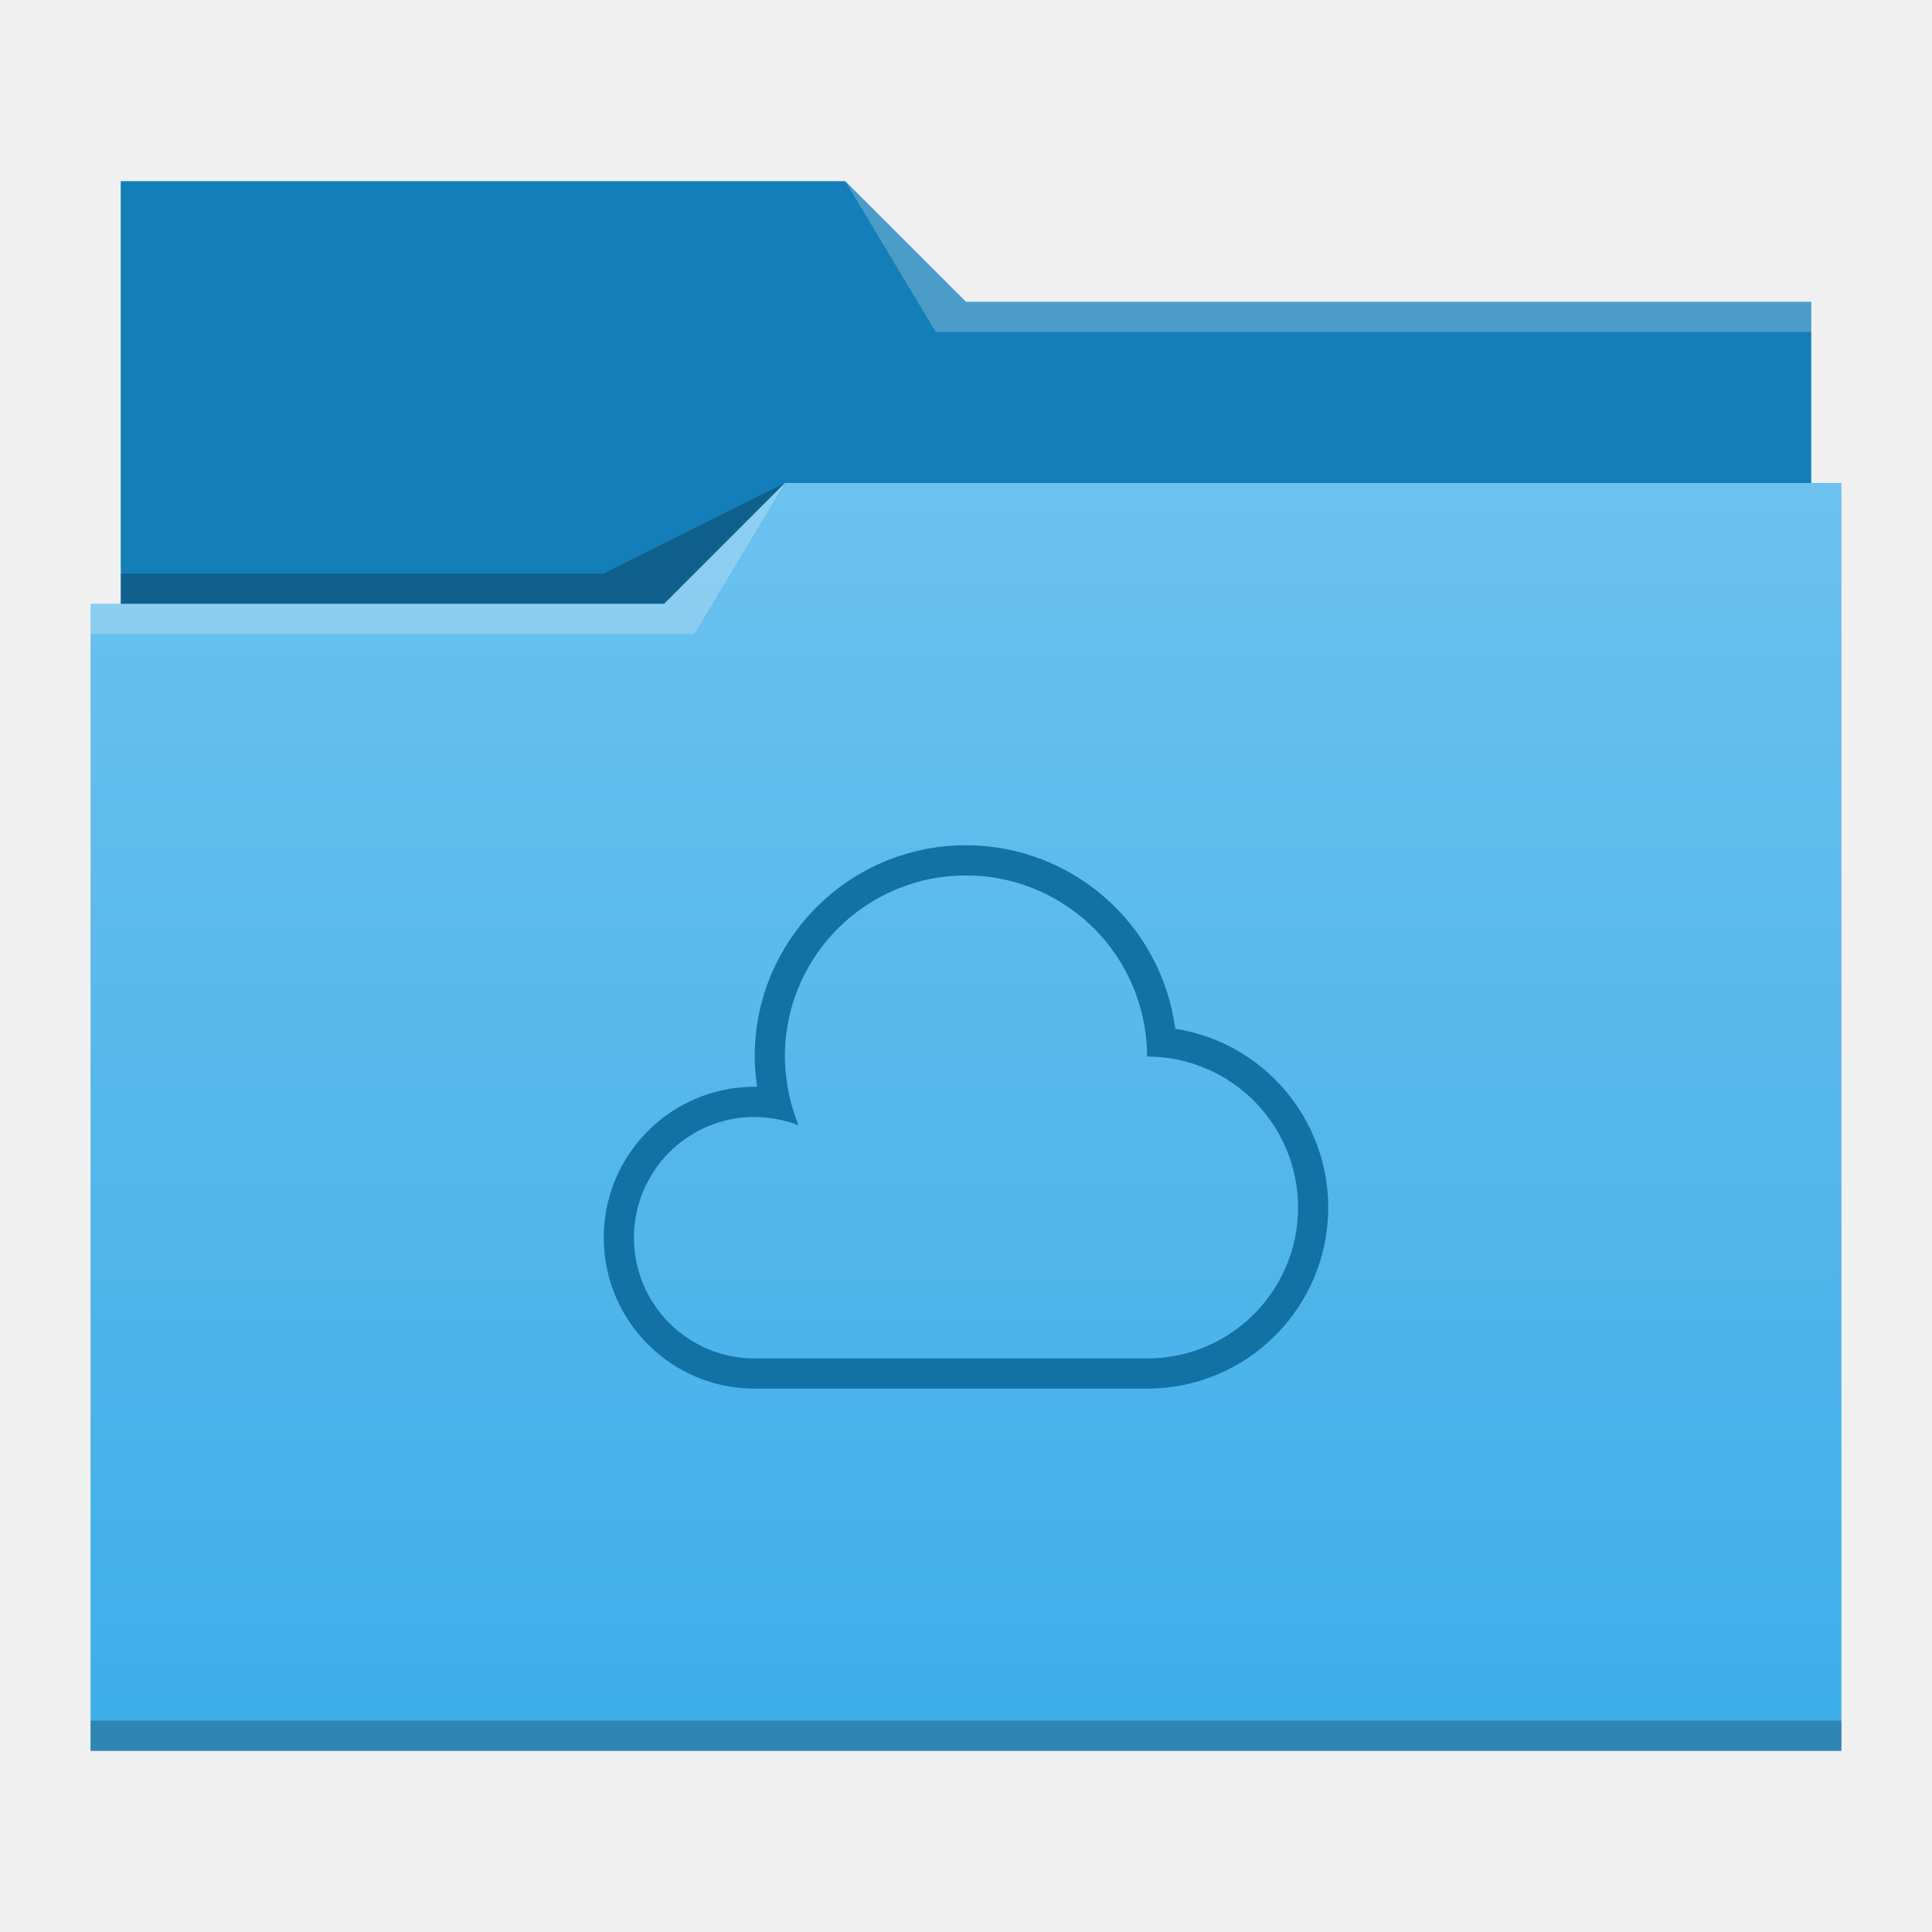
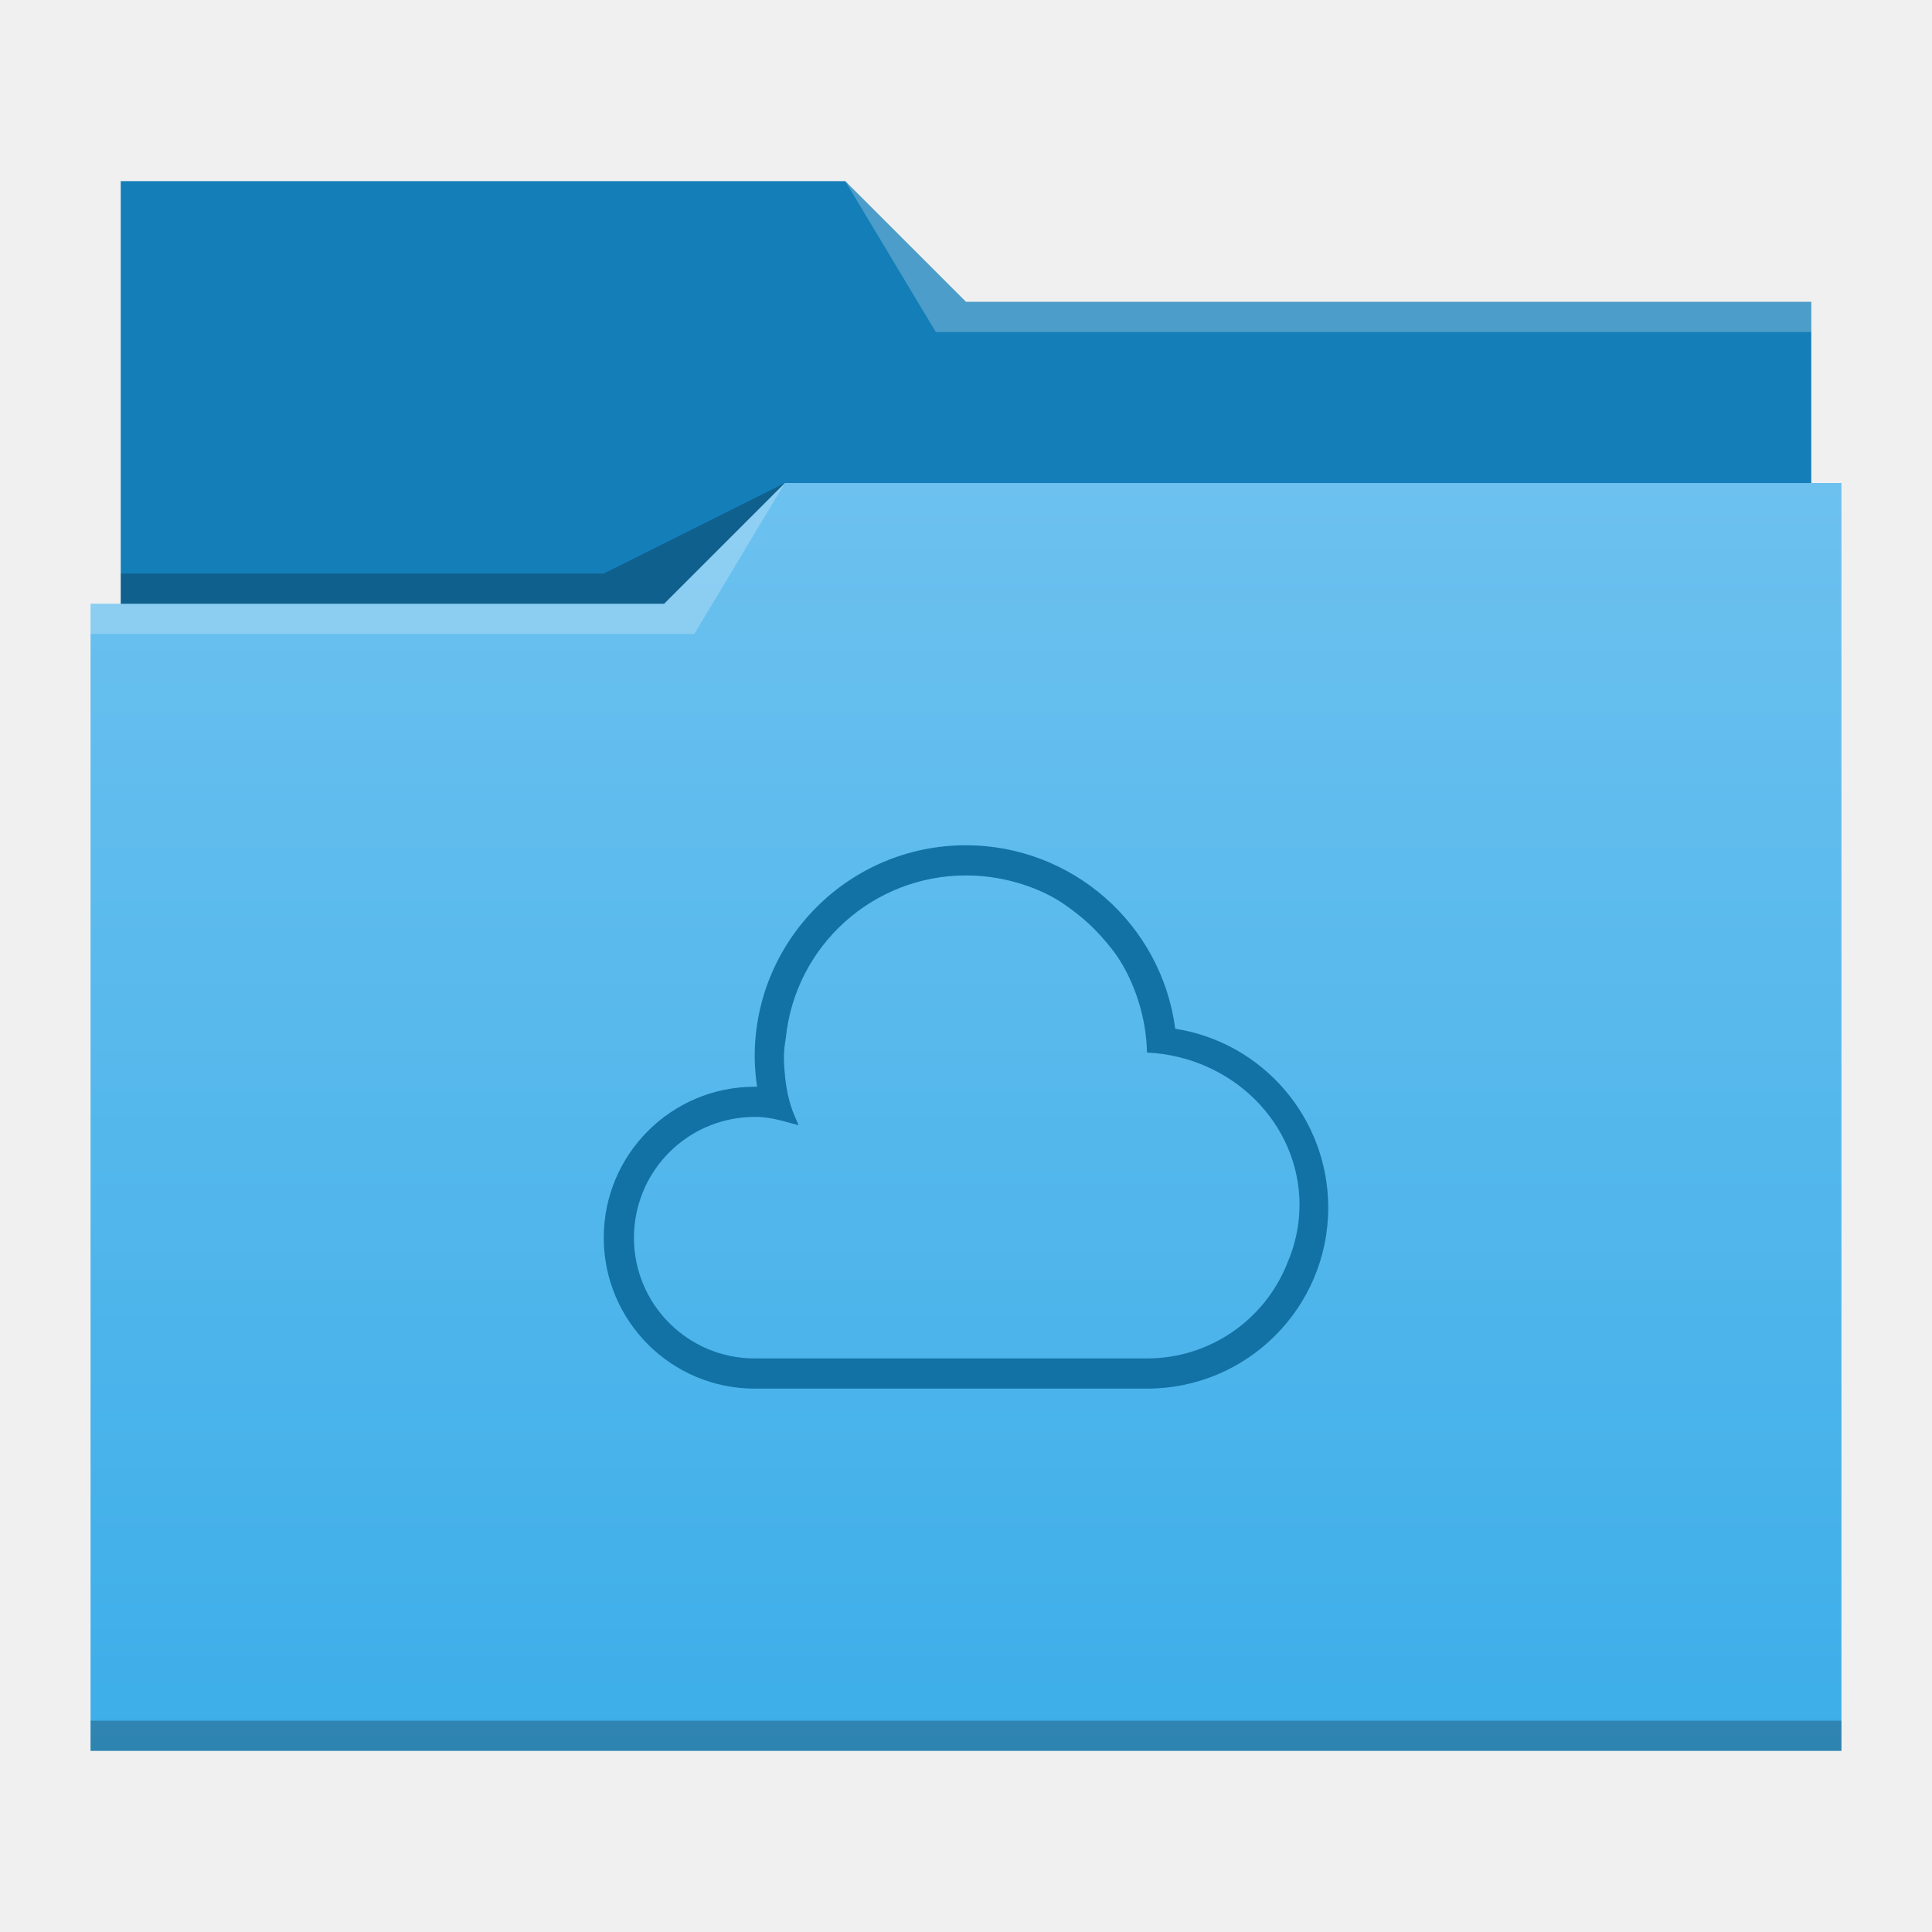
- <svg xmlns="http://www.w3.org/2000/svg" xmlns:xlink="http://www.w3.org/1999/xlink" width="64" version="1.1" height="64">
-   <defs id="defs5455">
-     <linearGradient id="linearGradient4178" xlink:href="#linearGradient4172-5" y1="541.798" y2="499.784" gradientUnits="userSpaceOnUse" x2="0" gradientTransform="matrix(1 0 0 0.9996746 0 0.176455)" />
-     <linearGradient id="linearGradient4172-5">
-       <stop style="stop-color:#3daee9" id="stop4174-6" />
-       <stop offset="1" style="stop-color:#6cc1ef" id="stop4176-6" />
+ <svg xmlns="http://www.w3.org/2000/svg" width="64" height="64" version="1.1">
+   <defs>
+     <linearGradient id="a" x2="0" y1="58" y2="16" gradientUnits="userSpaceOnUse">
+       <stop stop-color="#3daee9" offset="0" />
+       <stop stop-color="#6cc1ef" offset="1" />
    </linearGradient>
  </defs>
-   <g id="layer1" transform="matrix(1 0 0 1 -384.5714 -483.798)">
-     <path style="fill:#147eb8" id="rect4180" d="m 388.571,489.798 0,5 0,22 c 0,0.554 0.446,1 1,1 l 54,0 c 0.554,0 1,-0.446 1,-1 l 0,-21.99 c 0,-0.003 -0.002,-0.006 -0.002,-0.01 l 0.002,0 0,-1 -28,0 -4,-4 -24,0 z" />
-     <path style="fill:url(#linearGradient4178)" id="rect4113" d="m 410.571,499.798 -4,4 -19,0 0,1 0.002,0 c -5e-5,0.004 -0.002,0.008 -0.002,0.012 l 0,35.988 0,1 1,0 56,0 1,0 0,-1 0,-35.988 0,-0.012 0,-5 z" />
-     <path style="fill:#ffffff;fill-opacity:0.235;fill-rule:evenodd" id="path4224" d="m 387.571,503.798 0,1 20,0 3,-5 -4,4 z" />
-     <path style="fill-opacity:0.235;fill-rule:evenodd" id="path4228" d="m 388.571,502.798 0,1 18,0 4,-4 -6,3 z" />
-     <path style="fill-opacity:0.235" id="path4151-2" d="m 387.571,540.798 0,1 1,0 56,0 1,0 0,-1 -1,0 -56,0 -1,0 z" />
-     <path style="fill:#ffffff;fill-opacity:0.235;fill-rule:evenodd" id="path4196" d="m 412.571,489.798 3,5 2,0 27,0 0,-1 -27,0 -1,0 z" />
-     <rect width="0" x="352.953" y="492.915" height="14.668" style="fill:#4d4d4d" id="rect4035" />
-     <rect width="0" x="359.914" y="515.485" height="14.668" style="fill:#4d4d4d" id="rect4035-8" />
-     <rect width="0" x="361.727" y="514.424" height="14.668" style="fill:#4d4d4d" id="rect4035-0" />
-     <rect width="0" x="335.797" y="489.133" height="14.668" style="fill:#4d4d4d" id="rect4035-06" />
-     <rect width="0" x="342.757" y="511.704" height="14.668" style="fill:#4d4d4d" id="rect4035-8-7" />
-     <rect width="0" x="344.571" y="510.643" height="14.668" style="fill:#4d4d4d" id="rect4035-0-42" />
-     <rect width="0" x="335.797" y="489.133" height="14.668" style="fill:#4d4d4d" id="rect4035-3" />
-     <rect width="0" x="342.757" y="511.704" height="14.668" style="fill:#4d4d4d" id="rect4035-8-9" />
-     <rect width="0" x="344.571" y="510.643" height="14.668" style="fill:#4d4d4d" id="rect4035-0-4" />
-     <rect width="0" x="335.797" y="489.133" height="14.668" style="fill:#4d4d4d" id="rect4035-2" />
-     <rect width="0" x="342.757" y="511.704" height="14.668" style="fill:#4d4d4d" id="rect4035-8-99" />
-     <rect width="0" x="344.571" y="510.643" height="14.668" style="fill:#4d4d4d" id="rect4035-0-43" />
-     <rect width="0" x="335.797" y="489.133" height="14.668" style="fill:#4d4d4d" id="rect4035-3-9" />
-     <rect width="0" x="342.757" y="511.704" height="14.668" style="fill:#4d4d4d" id="rect4035-8-9-9" />
-     <rect width="0" x="344.571" y="510.643" height="14.668" style="fill:#4d4d4d" id="rect4035-0-4-4" />
-     <rect width="0" x="406.067" y="510.423" height="11" style="fill:#4d4d4d" id="rect4035-5" />
-     <rect width="0" x="401.515" y="512.942" height="11" style="fill:#4d4d4d" id="rect4035-7" />
-     <rect width="0" x="397.007" y="500.523" height="11" style="fill:#4d4d4d" id="rect4035-9" />
-     <rect width="0" x="397.851" y="512.761" height="11" style="fill:#4d4d4d" id="rect4035-96" />
-     <rect width="0" x="393.299" y="515.28" height="11" style="fill:#4d4d4d" id="rect4035-7-0" />
-     <rect width="0" x="388.791" y="502.861" height="11" style="fill:#4d4d4d" id="rect4035-9-6" />
-     <rect width="0" x="406.067" y="510.423" height="11" style="fill:#4d4d4d" id="rect4035-1" />
-     <rect width="0" x="401.515" y="512.942" height="11" style="fill:#4d4d4d" id="rect4035-7-2" />
-     <rect width="0" x="397.007" y="500.523" height="11" style="fill:#4d4d4d" id="rect4035-9-0" />
-     <rect width="0" x="397.851" y="512.761" height="11" style="fill:#4d4d4d" id="rect4035-96-9" />
-     <rect width="0" x="393.299" y="515.28" height="11" style="fill:#4d4d4d" id="rect4035-7-0-9" />
-     <rect width="0" x="388.791" y="502.861" height="11" style="fill:#4d4d4d" id="rect4035-9-6-9" />
-     <path style="fill:#1272a5;stroke-linejoin:round" id="path4225" d="M 32 28 A 7 7 0 0 0 25 35 A 7 7 0 0 0 25.08 36.002 A 5 5 0 0 0 25 36 A 5 5 0 0 0 20 41 A 5 5 0 0 0 25 46 L 38 46 A 6 6 0 0 0 44 40 A 6 6 0 0 0 38.932 34.078 A 7 7 0 0 0 32 28 z M 32 29 A 6 6 0 0 1 32.6 29.029 A 6 6 0 0 1 35.387 30.049 A 6 6 0 0 1 35.389 30.049 A 6 6 0 0 1 36.699 31.27 A 6 6 0 0 1 36.699 31.271 A 6 6 0 0 1 37.914 34.004 A 6 6 0 0 1 38 35 A 5 5 0 0 1 38.996 35.1 A 5 5 0 0 1 39.479 35.223 A 5 5 0 0 1 39.48 35.223 A 5 5 0 0 1 39.947 35.395 A 5 5 0 0 1 39.949 35.395 A 5 5 0 0 1 40.396 35.611 A 5 5 0 0 1 40.4 35.613 A 5 5 0 0 1 40.822 35.873 A 5 5 0 0 1 40.826 35.875 A 5 5 0 0 1 41.221 36.176 A 5 5 0 0 1 41.223 36.178 A 5 5 0 0 1 41.586 36.516 A 5 5 0 0 1 41.588 36.518 A 5 5 0 0 1 42.207 37.299 A 5 5 0 0 1 42.209 37.301 A 5 5 0 0 1 42.455 37.732 A 5 5 0 0 1 42.457 37.734 A 5 5 0 0 1 42.66 38.188 A 5 5 0 0 1 42.662 38.189 A 5 5 0 0 1 42.818 38.662 A 5 5 0 0 1 42.818 38.664 A 5 5 0 0 1 42.928 39.15 A 5 5 0 0 1 42.928 39.152 A 5 5 0 0 1 42.988 39.646 A 5 5 0 0 1 43 40 A 5 5 0 0 1 38 45 L 25 45 A 4 4 0 0 1 21 41 A 4 4 0 0 1 21.02 40.602 A 4 4 0 0 1 25 37 A 4 4 0 0 1 25.299 37.014 A 4 4 0 0 1 25.299 37.016 A 4 4 0 0 1 26.455 37.277 A 6 6 0 0 1 26.113 36.131 A 6 6 0 0 1 26.039 35.623 A 6 6 0 0 1 26.025 35.508 A 6 6 0 0 1 26 35 A 6 6 0 0 1 26.029 34.4 A 6 6 0 0 1 32 29 z " transform="matrix(1 0 0 1 384.5714 483.798)" />
+   <path d="m60 33v-23h-28l-4-4-24 1.1e-4v27z" fill="#147eb8" />
+   <path d="m22 20h-19v38h58v-42h-35z" fill="url(#a)" />
+   <g fill-opacity=".24">
+     <g fill="#fff">
+       <path d="m31 11h29v-1h-28l-4-4z" />
+       <path d="m3 20v1h20s3-5 3-5l-4 4h-19" />
+     </g>
+     <path d="m3 57v1h58v-1h-58" />
+     <path d="m4 19v1h18l4-4-6 3h-16" />
  </g>
+   <path d="m32 28c-3.866 0-7 3.134-7 7 0.003 0.336 0.029 0.67 0.08 1.002-0.027-8.65e-4 -0.053-0.002-0.08-0.002-2.761 0-5 2.239-5 5s2.239 5 5 5h13c3.314 0 6-2.686 6-6-0.003-2.952-2.152-5.464-5.068-5.922-0.462-3.476-3.425-6.074-6.932-6.078zm0 1c0.2-2.46e-4 0.4 0.009 0.6 0.029 1 0.101 1.958 0.452 2.621 0.905 0.663 0.454 1.105 0.865 1.606 1.498 0.501 0.633 0.919 1.573 1.087 2.572 0.048 0.285 0.076 0.574 0.082 0.863 2.828 0.136 5.048 2.352 5.053 5.043-5.55e-4 0.662-0.138 1.318-0.404 1.93l-0.016 0.041c-0.765 1.884-2.595 3.118-4.629 3.119h-13c-2.209 0-4-1.791-4-4-1.2e-4 -0.133 0.006-0.266 0.02-0.398 0.205-2.045 1.925-3.602 3.98-3.602 0.498-0.012 1.008 0.156 1.455 0.277-0.152-0.37-0.35-0.718-0.445-1.58s-8.16e-4 -1.098 0.019-1.297c0.308-3.066 2.889-5.401 5.971-5.4z" fill="#1272a5" />
</svg>
